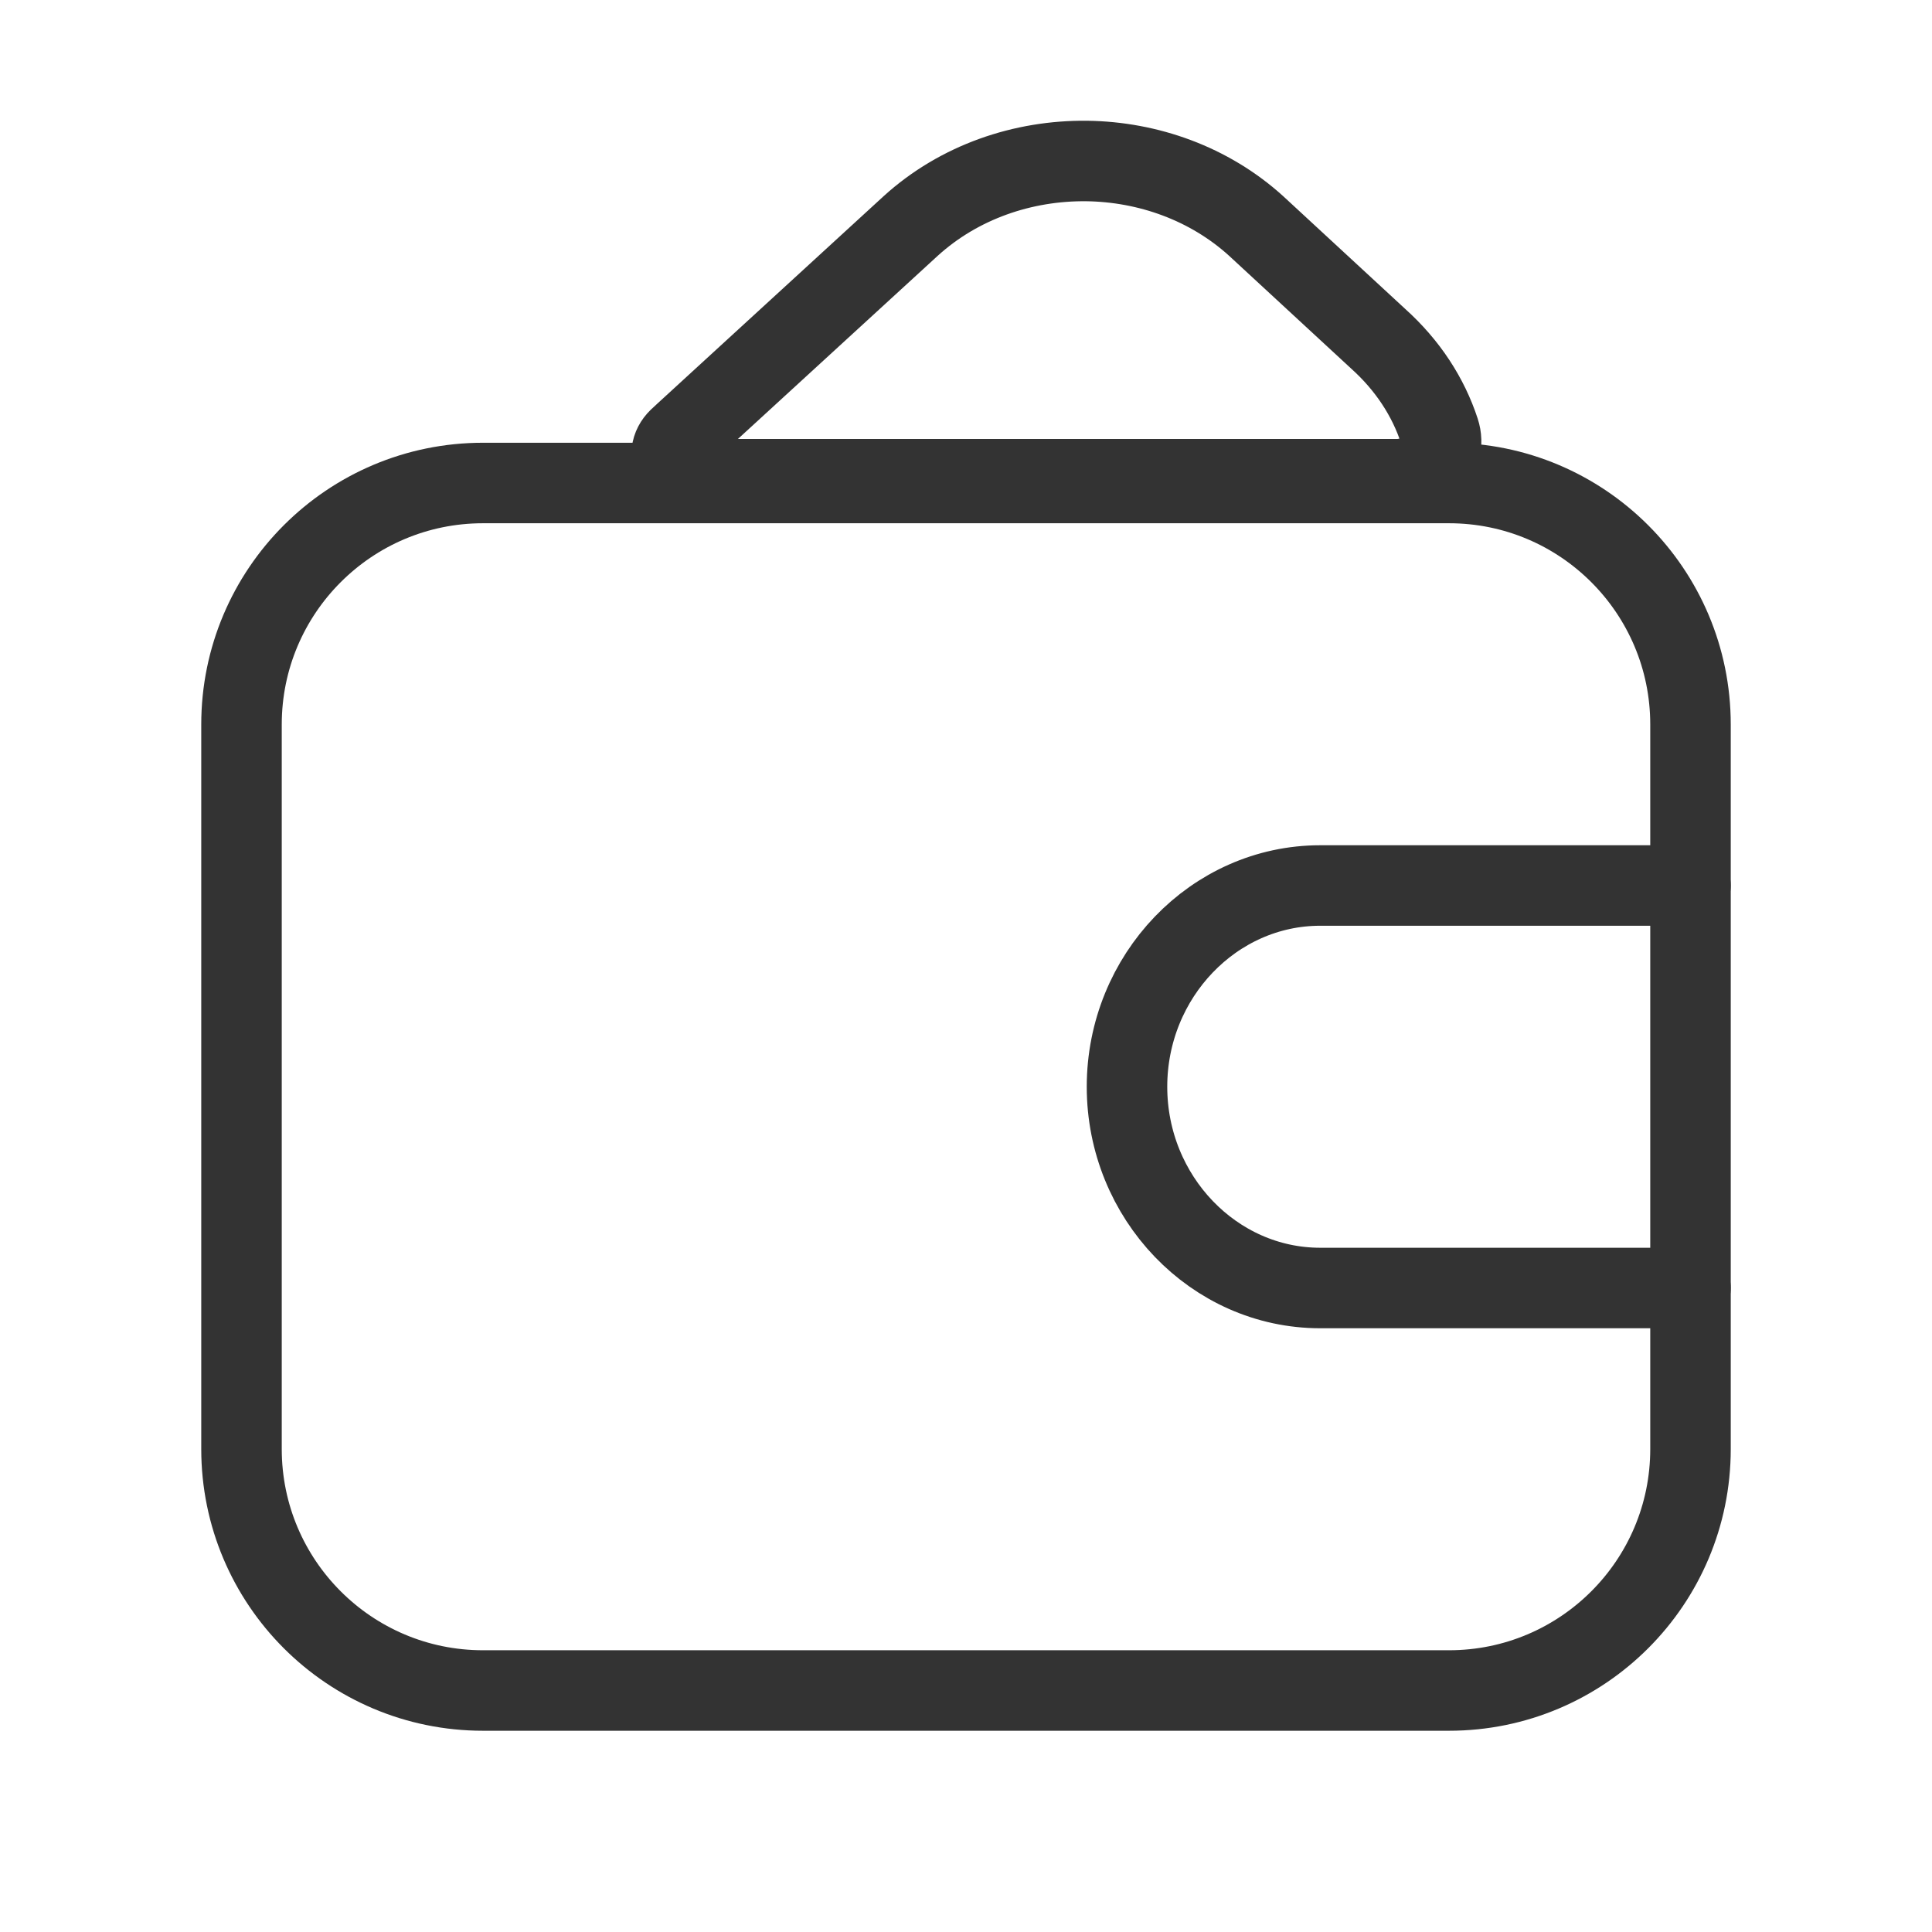
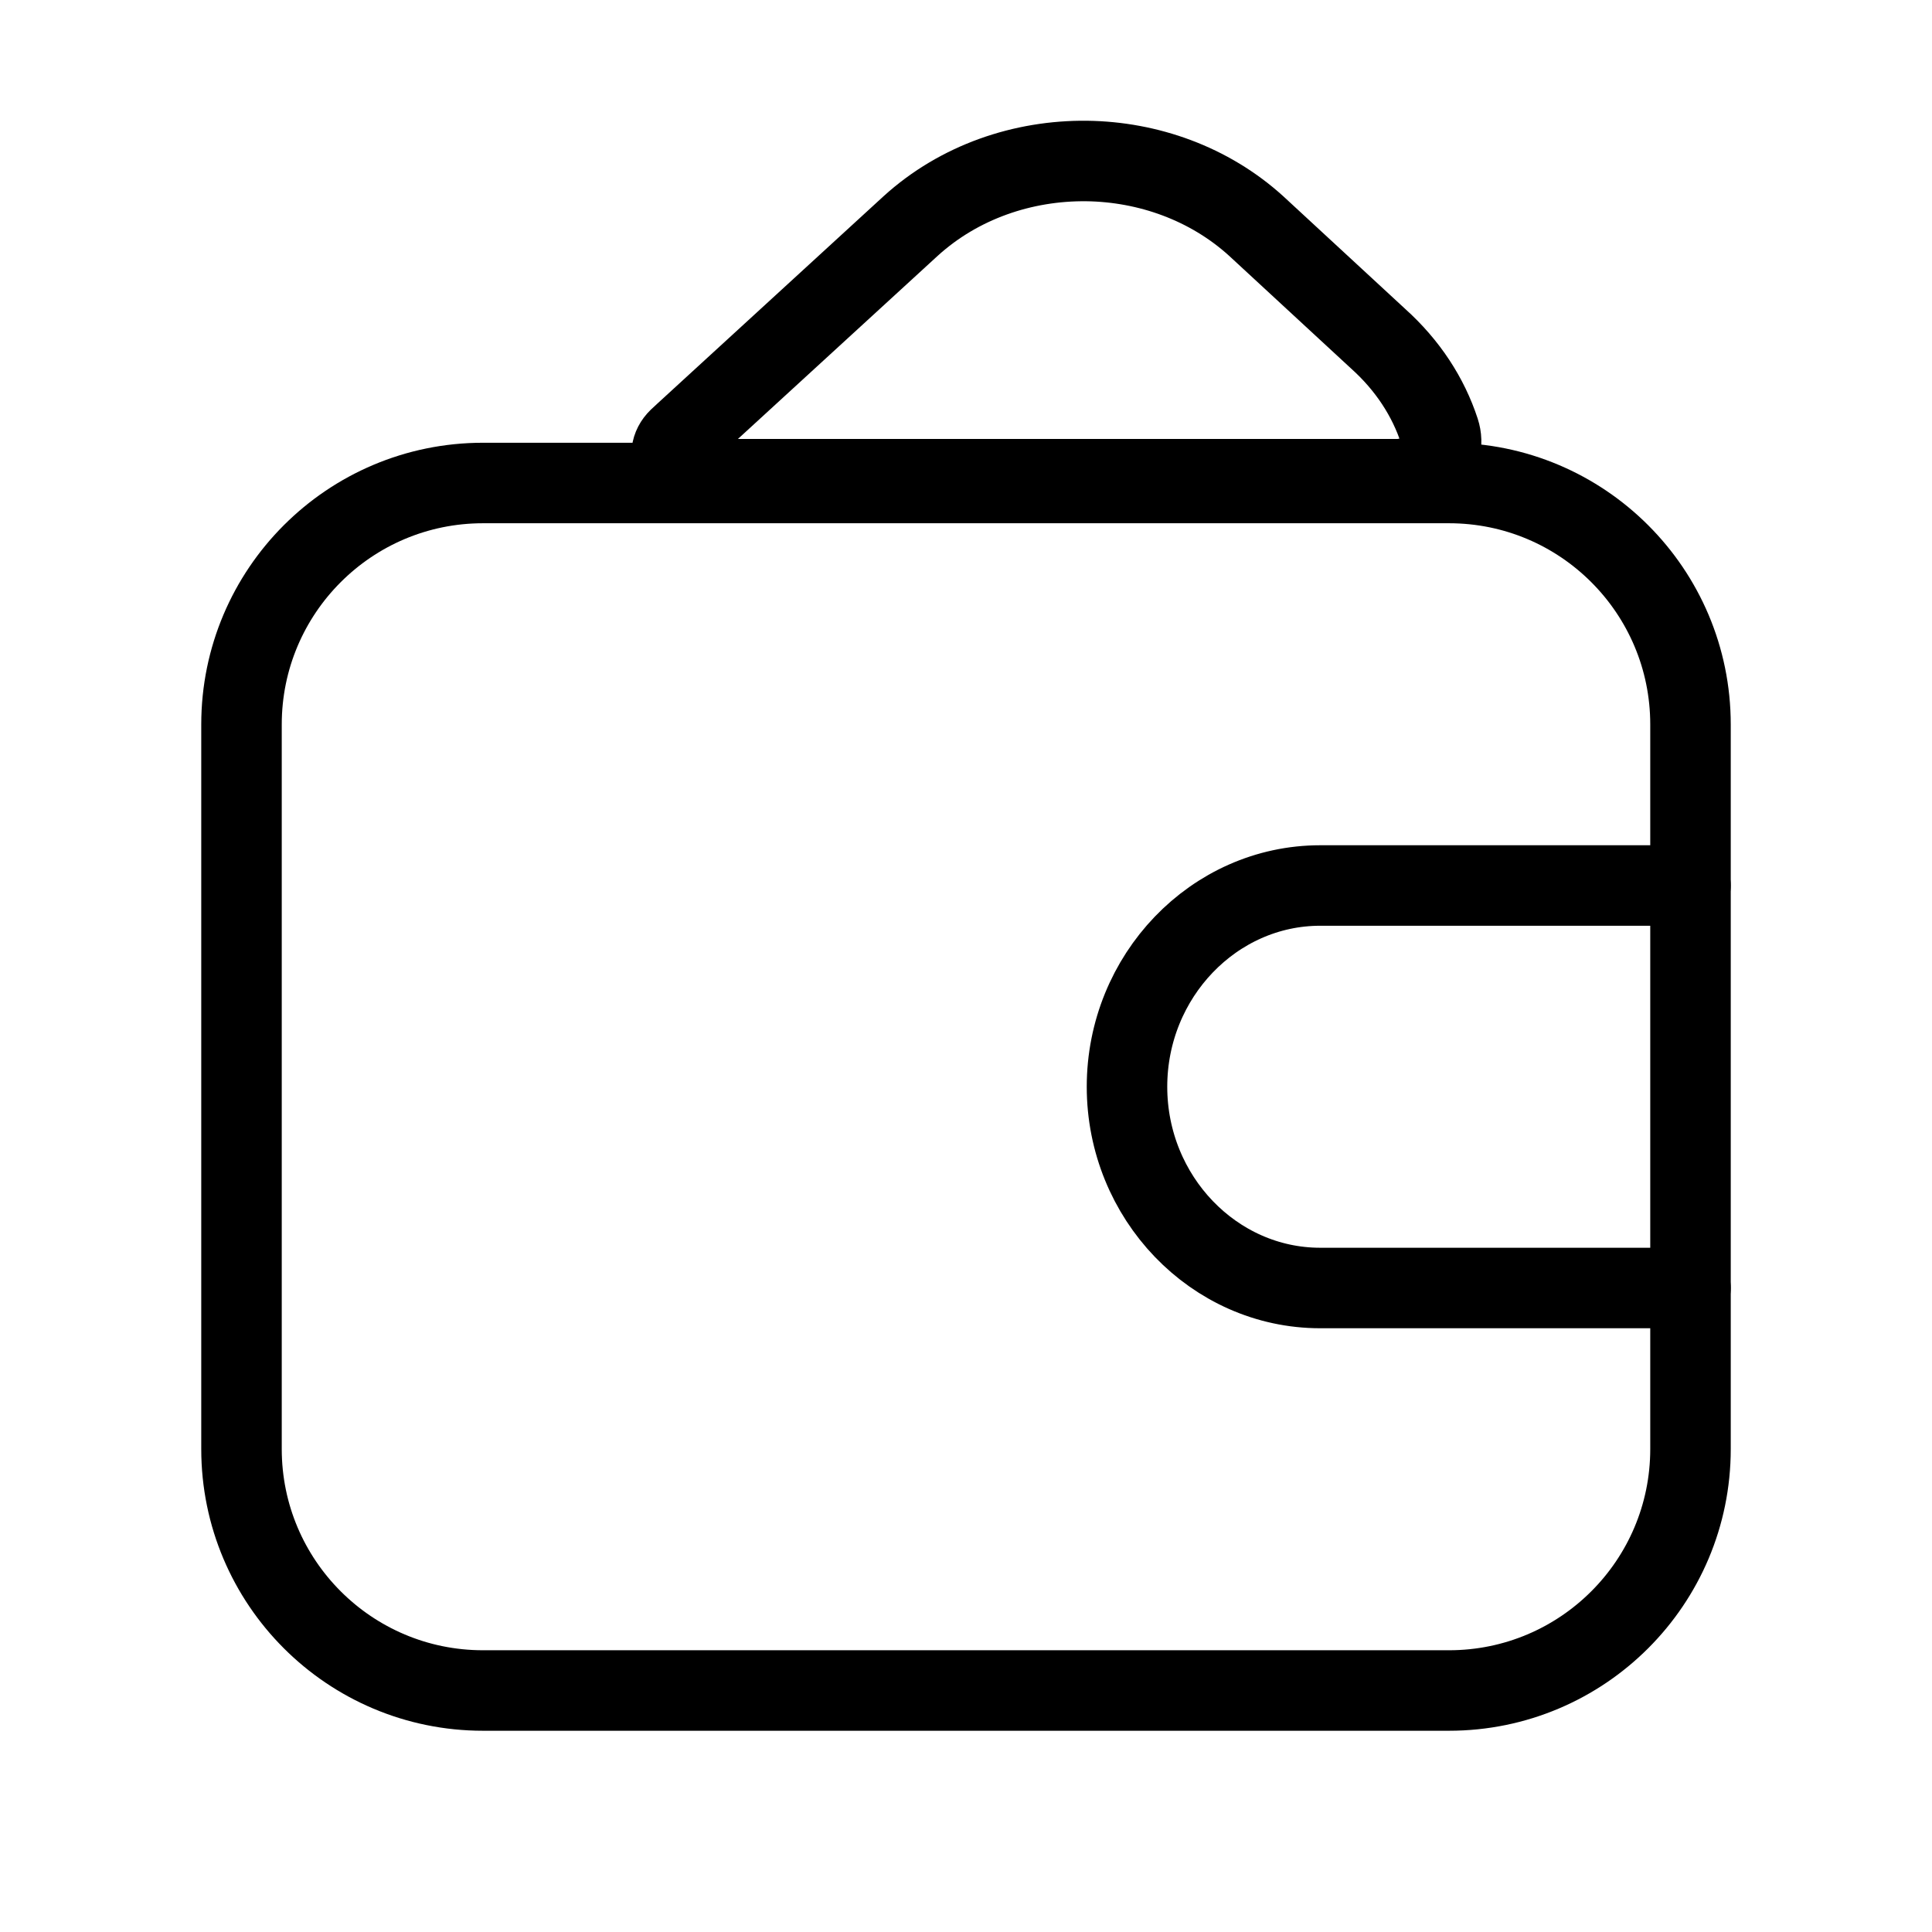
<svg xmlns="http://www.w3.org/2000/svg" width="24" height="24" viewBox="0 0 24 24" fill="none">
-   <path d="M17.881 5.355C17.985 5.674 17.687 5.953 17.351 5.953V5.953L8.701 5.953V5.953C8.41 5.953 8.224 5.651 8.432 5.449C8.455 5.427 8.478 5.405 8.502 5.384L11.313 2.807C11.916 2.259 12.71 1.991 13.5 2C14.262 2.01 15.022 2.279 15.604 2.807L17.118 4.206C17.489 4.539 17.743 4.933 17.881 5.355Z" stroke="#333333" stroke-linecap="round" stroke-linejoin="round" />
-   <path d="M21 11L16.4 11C15.08 11 14 12.125 14 13.5C14 14.875 15.08 16 16.4 16H21" stroke="#333333" stroke-linecap="round" stroke-linejoin="round" />
-   <rect width="18" height="15" rx="3" transform="matrix(-1 0 0 1 21 6)" stroke="#333333" stroke-linecap="round" stroke-linejoin="round" />
+   <path d="M17.881 5.355C17.985 5.674 17.687 5.953 17.351 5.953V5.953L8.701 5.953V5.953C8.41 5.953 8.224 5.651 8.432 5.449C8.455 5.427 8.478 5.405 8.502 5.384L11.313 2.807C11.916 2.259 12.71 1.991 13.5 2C14.262 2.01 15.022 2.279 15.604 2.807L17.118 4.206C17.489 4.539 17.743 4.933 17.881 5.355Z" stroke="#000" stroke-linecap="round" stroke-linejoin="round" />
+   <path d="M21 11L16.4 11C15.08 11 14 12.125 14 13.5C14 14.875 15.08 16 16.4 16H21" stroke="#000" stroke-linecap="round" stroke-linejoin="round" />
+   <rect width="18" height="15" rx="3" transform="matrix(-1 0 0 1 21 6)" stroke="#000" stroke-linecap="round" stroke-linejoin="round" />
</svg>
